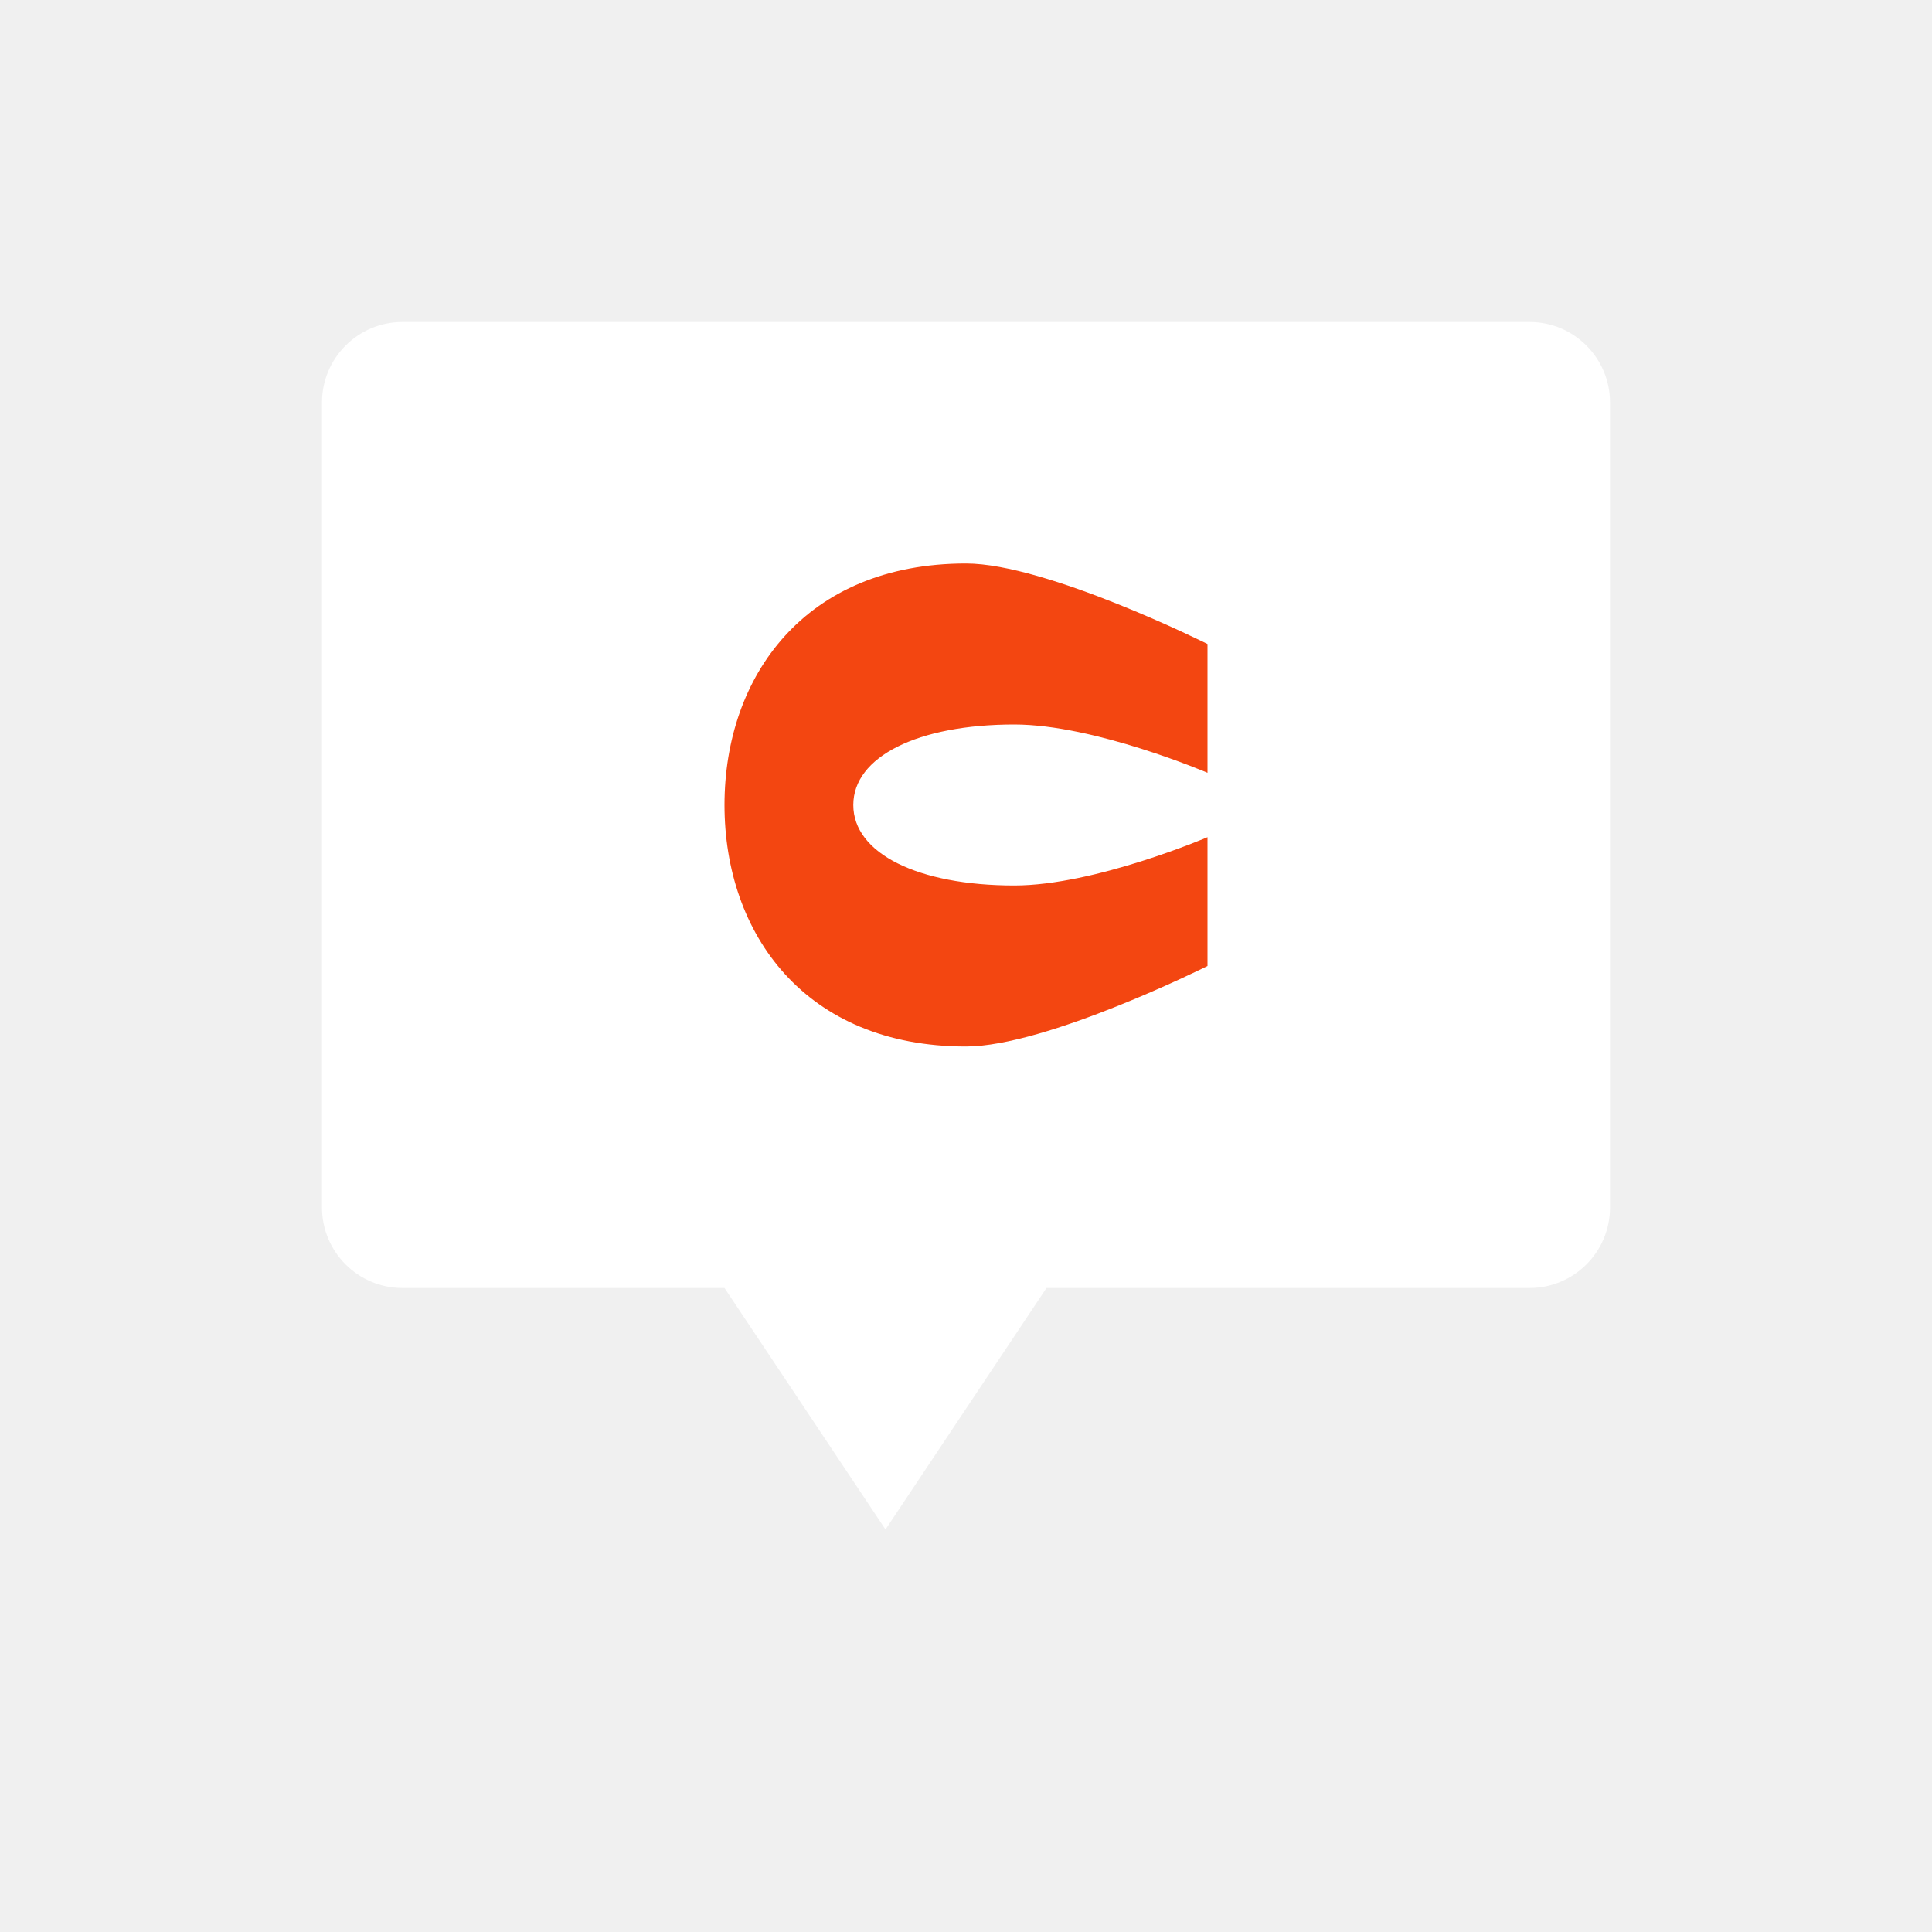
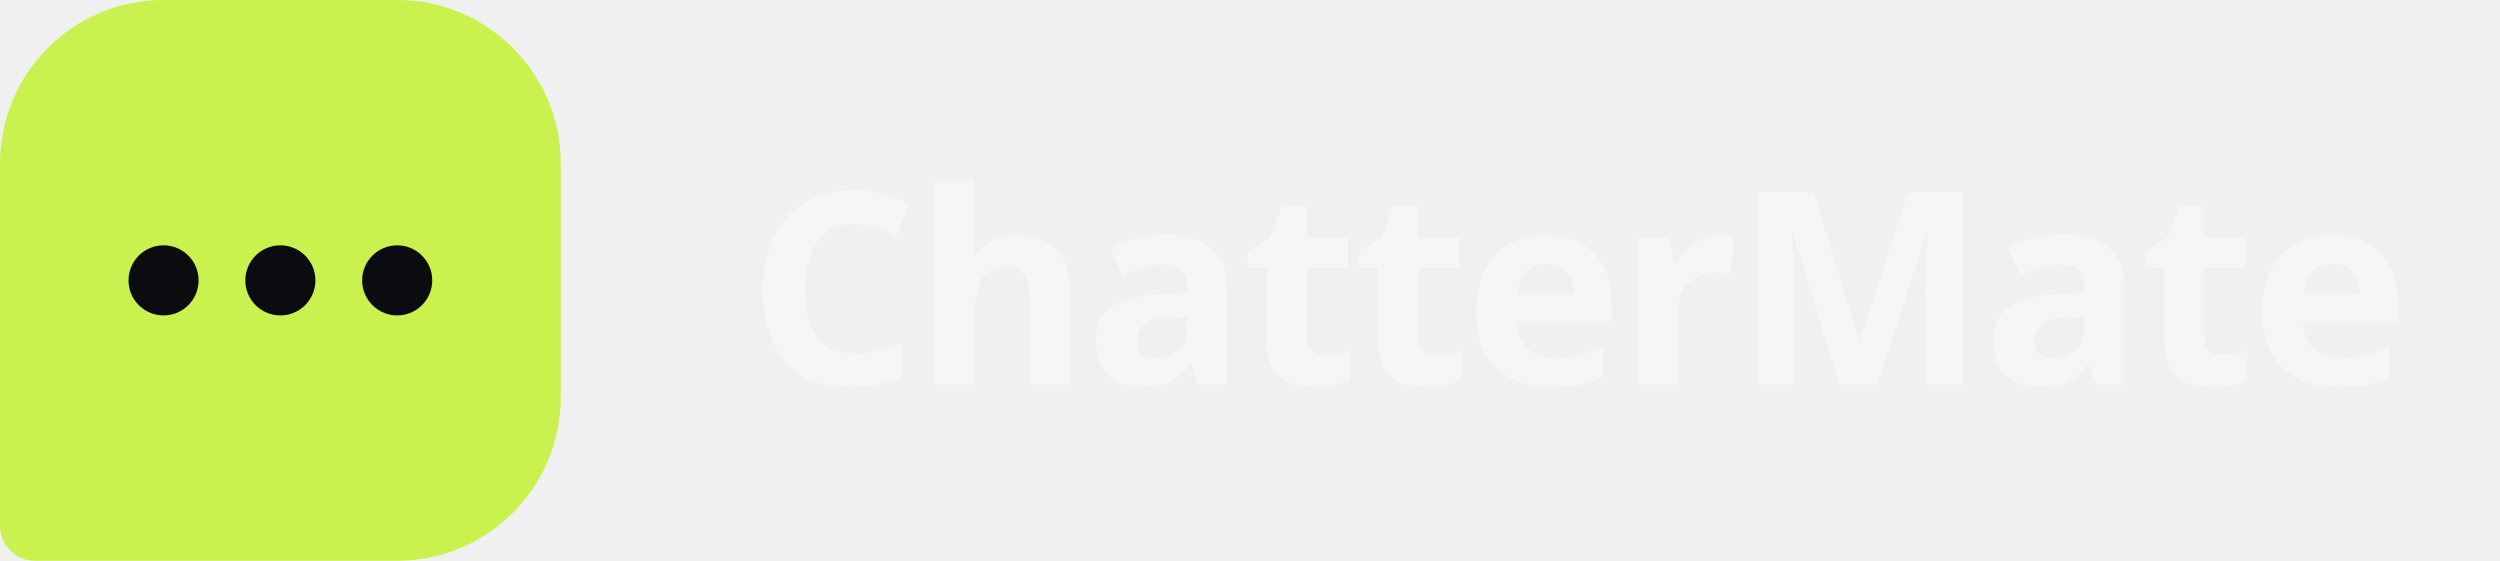
- <svg xmlns="http://www.w3.org/2000/svg" width="120" height="120" viewBox="0 0 120 120" fill="none">
-   <path d="M95 20H25C22.239 20 20 22.239 20 25V75C20 77.761 22.239 80 25 80H45L55 95L65 80H95C97.761 80 100 77.761 100 75V25C100 22.239 97.761 20 95 20Z" fill="#FFFFFF" />
-   <path d="M75 40C75 40 65 35 60 35C50 35 45 42 45 50C45 58 50 65 60 65C65 65 75 60 75 60V52C75 52 68 55 63 55C57 55 53 53 53 50C53 47 57 45 63 45C68 45 75 48 75 48V40Z" fill="#f34611" />
+ <svg xmlns="http://www.w3.org/2000/svg" width="214" height="48" viewBox="0 0 214 48" fill="none">
+   <defs />
+   <path d="M14,0 L34,0 A14,14 0 0 1 48,14 L48,34 A14,14 0 0 1 34,48 L3,48 A3,3 0 0 1 0,45 L0,14 A14,14 0 0 1 14,0 Z" fill="#C9F24E" />
+   <circle cx="14" cy="24" r="3" fill="#0B0C10" />
+   <circle cx="24" cy="24" r="3" fill="#0B0C10" />
+   <circle cx="34" cy="24" r="3" fill="#0B0C10" />
+   <text x="64" y="24" dominant-baseline="central" font-family="'Space Grotesk',sans-serif" font-weight="700" font-size="23" letter-spacing="-0.46" fill="#F5F6F8">ChatterMate</text>
</svg>
